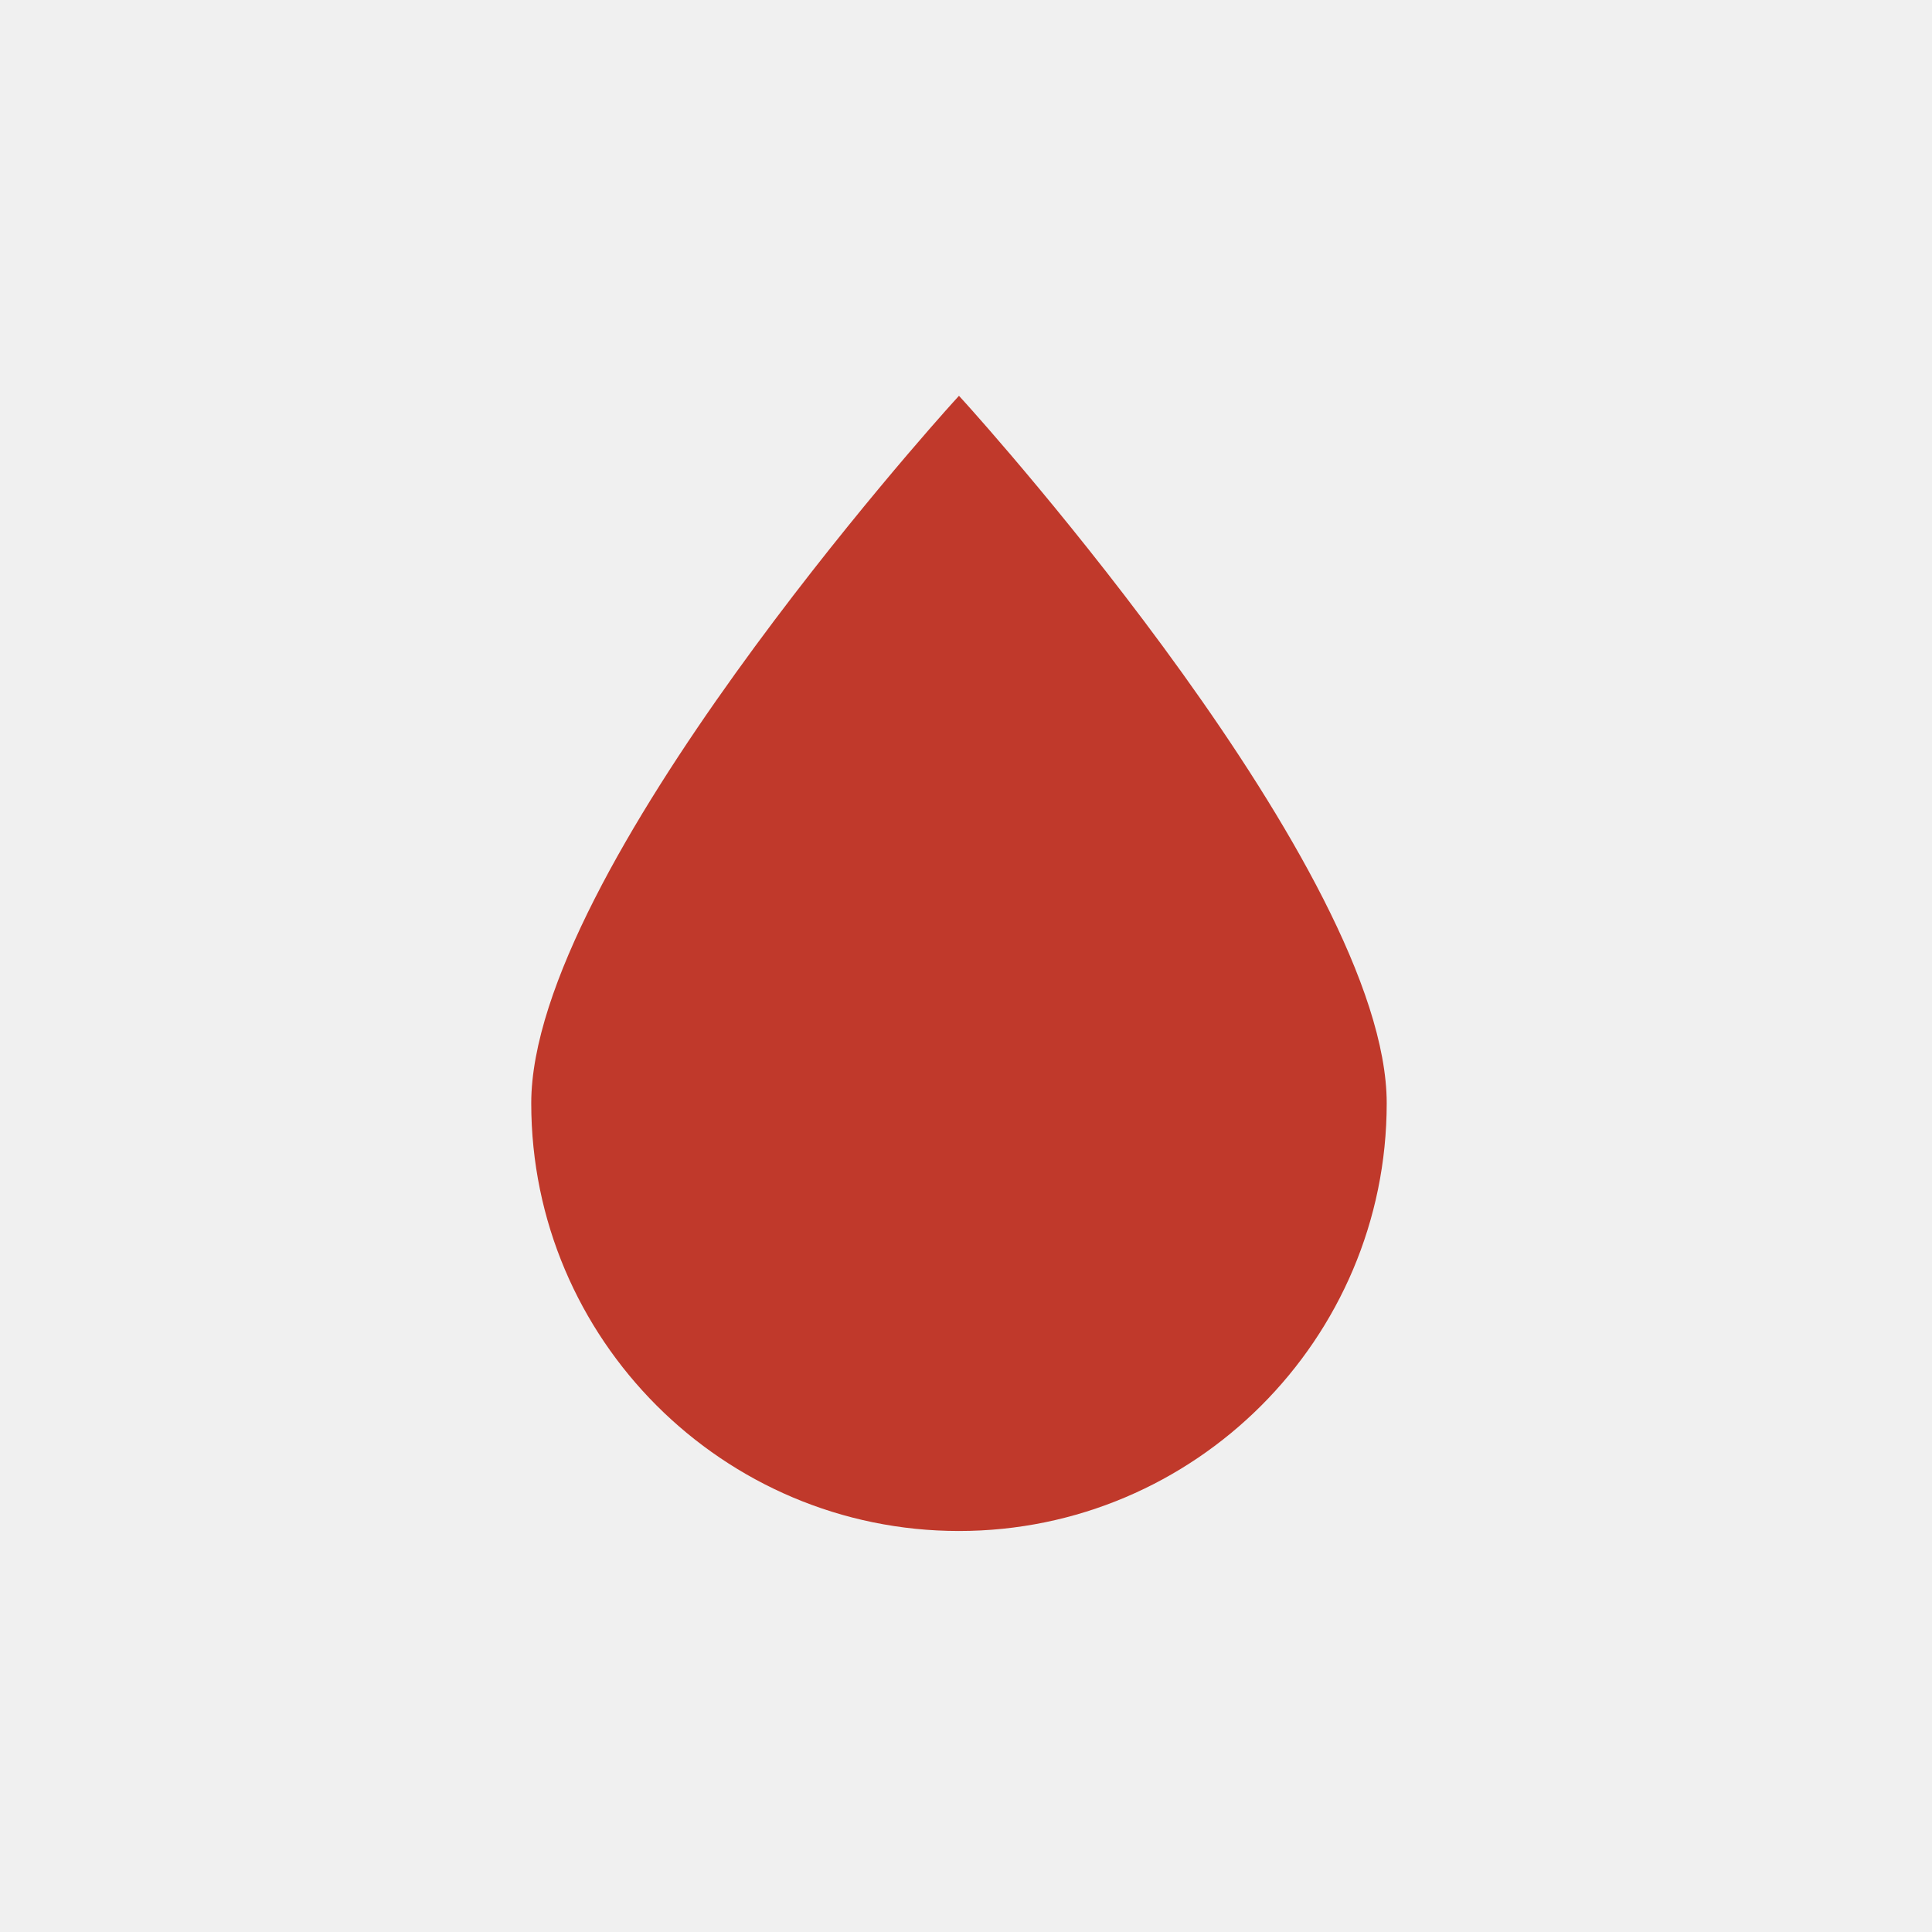
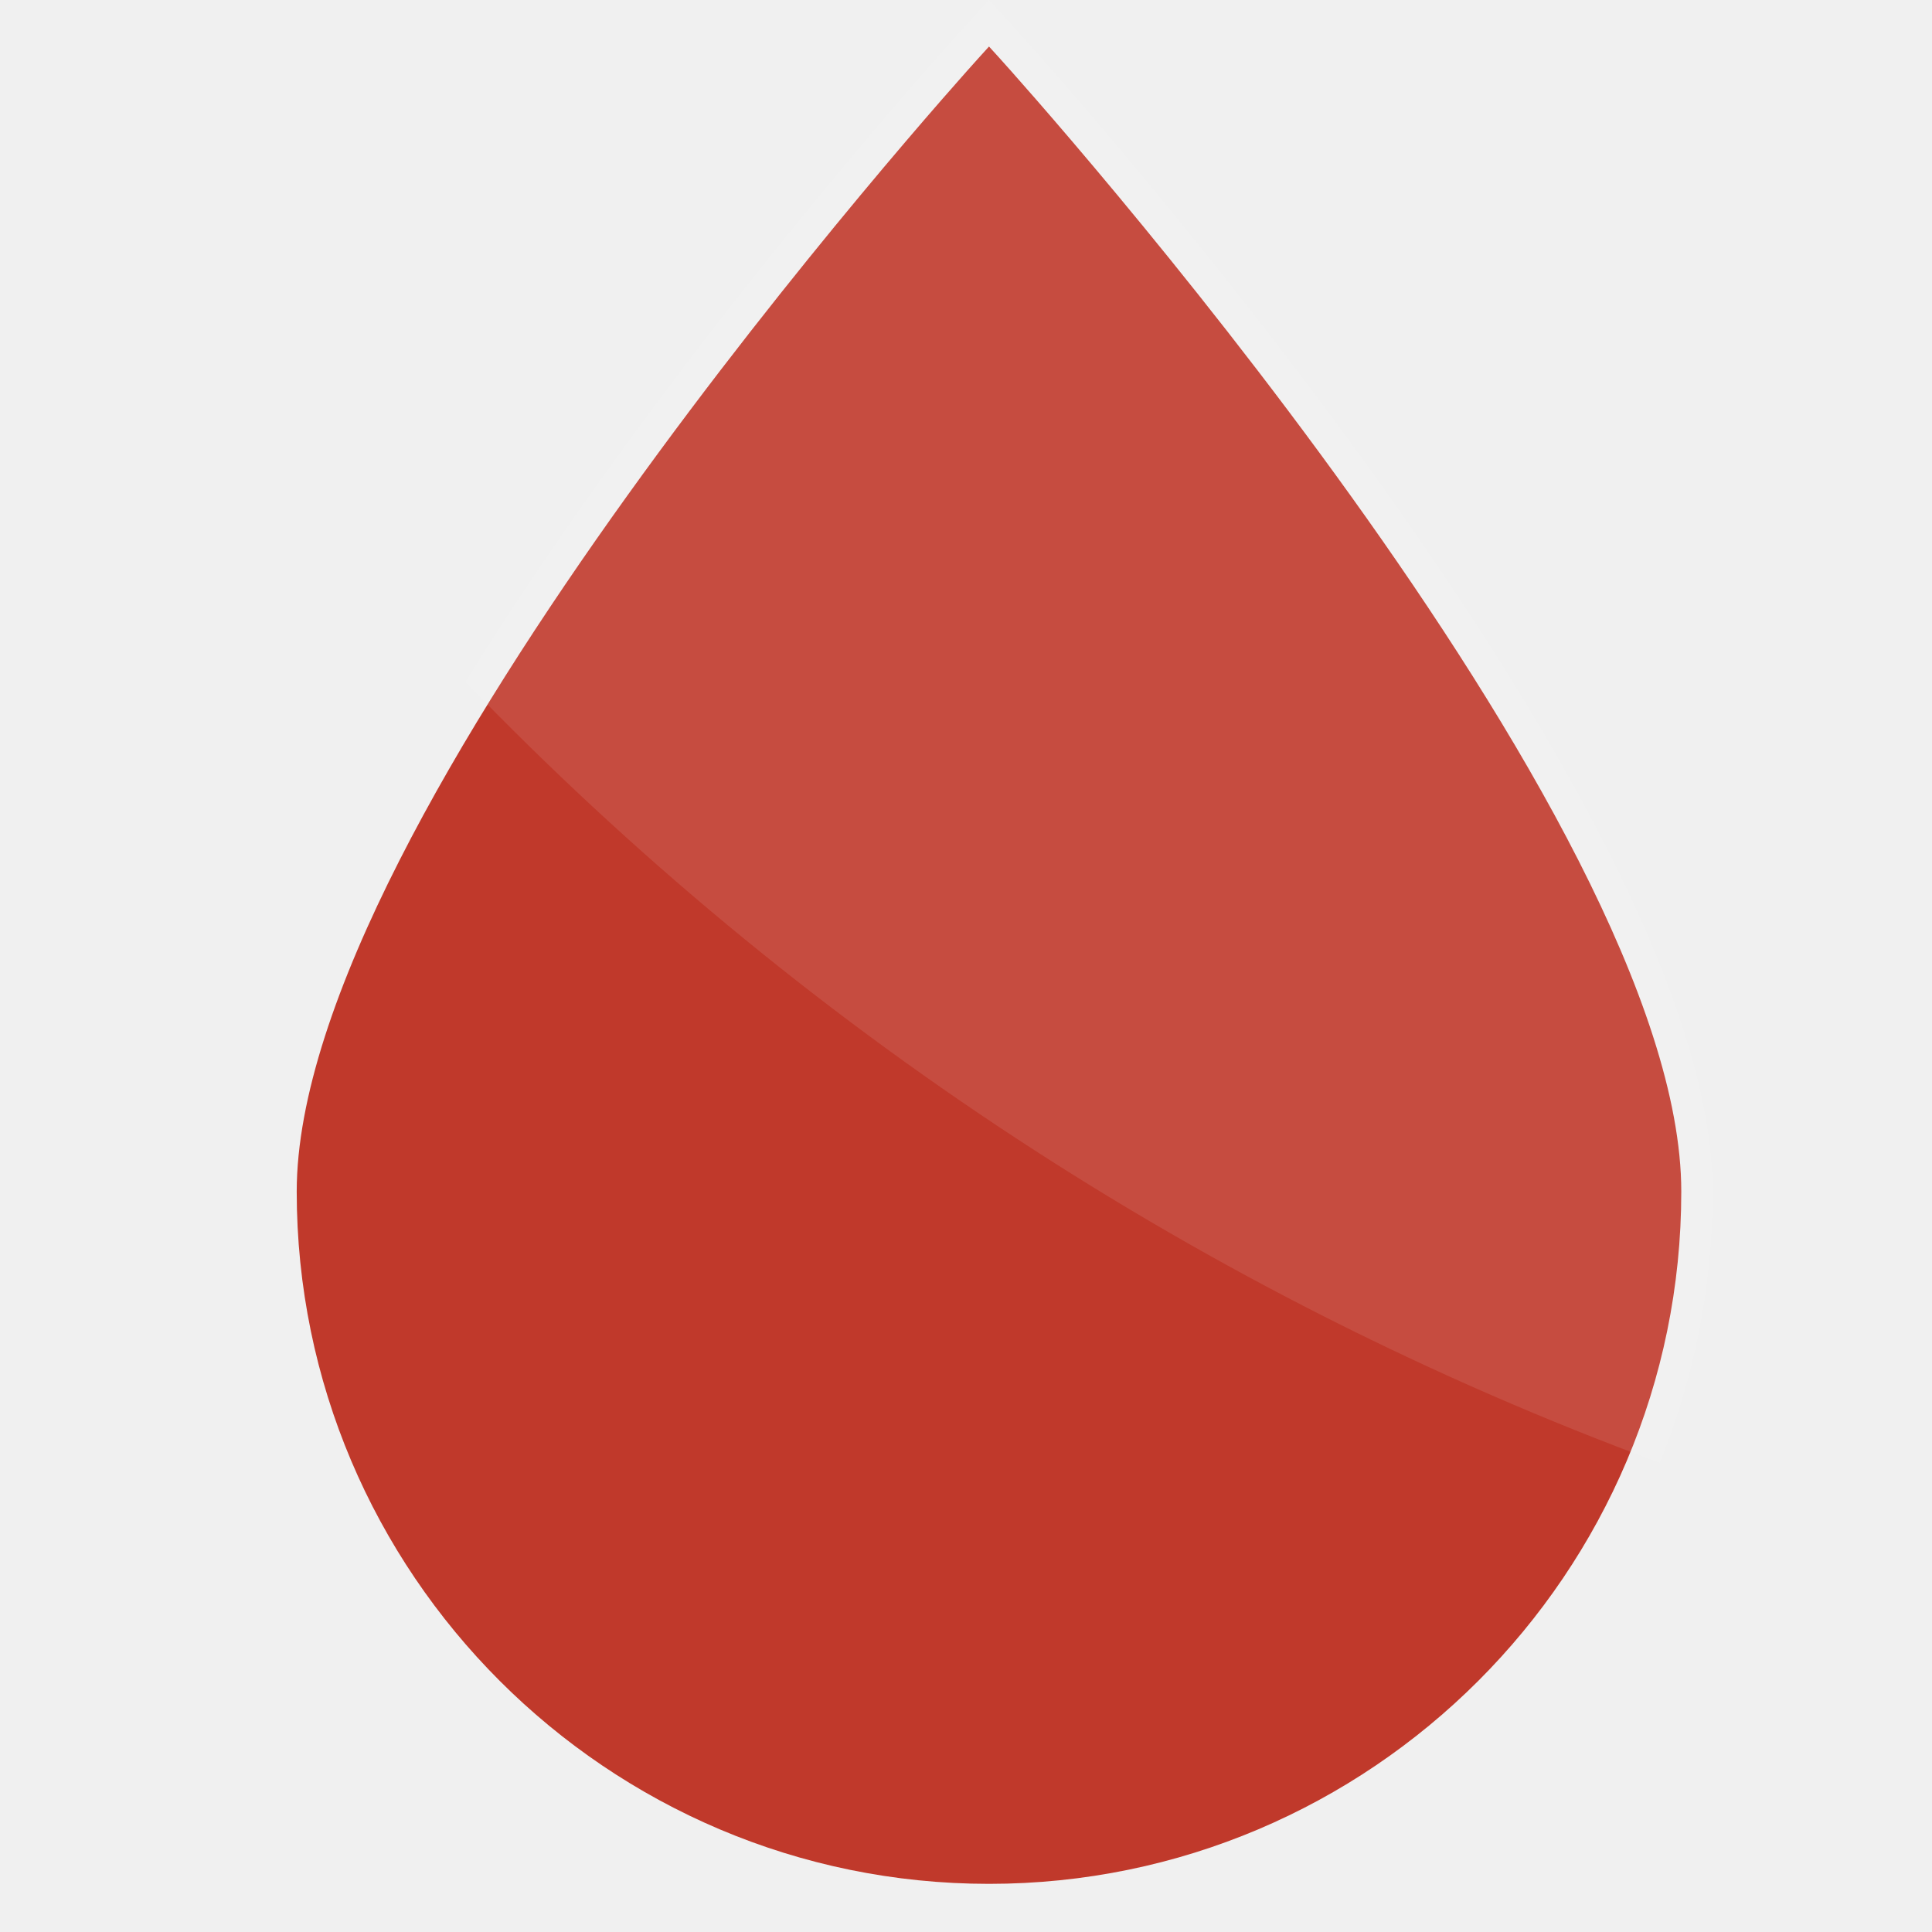
- <svg xmlns="http://www.w3.org/2000/svg" version="1.1" id="Layer_1" x="0px" y="0px" width="100px" height="100px" viewBox="0 0 100 100" enable-background="new 0 0 100 100" xml:space="preserve">
-   <path fill="#C0392B" d="M49.636,79.244c-12.207,0-22.139-9.931-22.139-22.139c0-11.988,20.914-35.264,21.805-36.249l0.334-0.369  l0.336,0.37c0.89,0.984,21.804,24.27,21.804,36.248C71.775,69.313,61.843,79.244,49.636,79.244" />
+ <svg xmlns="http://www.w3.org/2000/svg" xmlns:xlink="http://www.w3.org/1999/xlink" version="1.1" id="Layer_1" x="0px" y="0px" width="100px" height="100px" viewBox="0 0 100 100" enable-background="new 0 0 100 100" xml:space="preserve">
+   <path fill="#C0392B" d="M51.191,97.508c-19.758,0-35.833-16.073-35.833-35.833c0-19.403,33.85-57.075,35.291-58.669l0.542-0.598  l0.544,0.599C53.173,4.6,87.023,42.29,87.023,61.675C87.023,81.435,70.948,97.508,51.191,97.508" />
+   <g opacity="0.1">
+     <g>
+       <defs>
+         <rect id="SVGID_1_" x="24.095" width="64.548" height="75.71" />
+       </defs>
+       <clipPath id="SVGID_2_">
+         <use xlink:href="#SVGID_1_" overflow="visible" />
+       </clipPath>
+       <path clip-path="url(#SVGID_2_)" fill="#FFFFFF" d="M51.191,0l-1.742,1.921c-0.929,1.026-15.143,16.845-25.354,33.376    c17.131,17.767,38.201,31.708,61.81,40.413c1.759-4.339,2.736-9.072,2.736-14.035c0-20.041-34.251-58.142-35.708-59.755L51.191,0z    " />
+     </g>
+   </g>
</svg>
